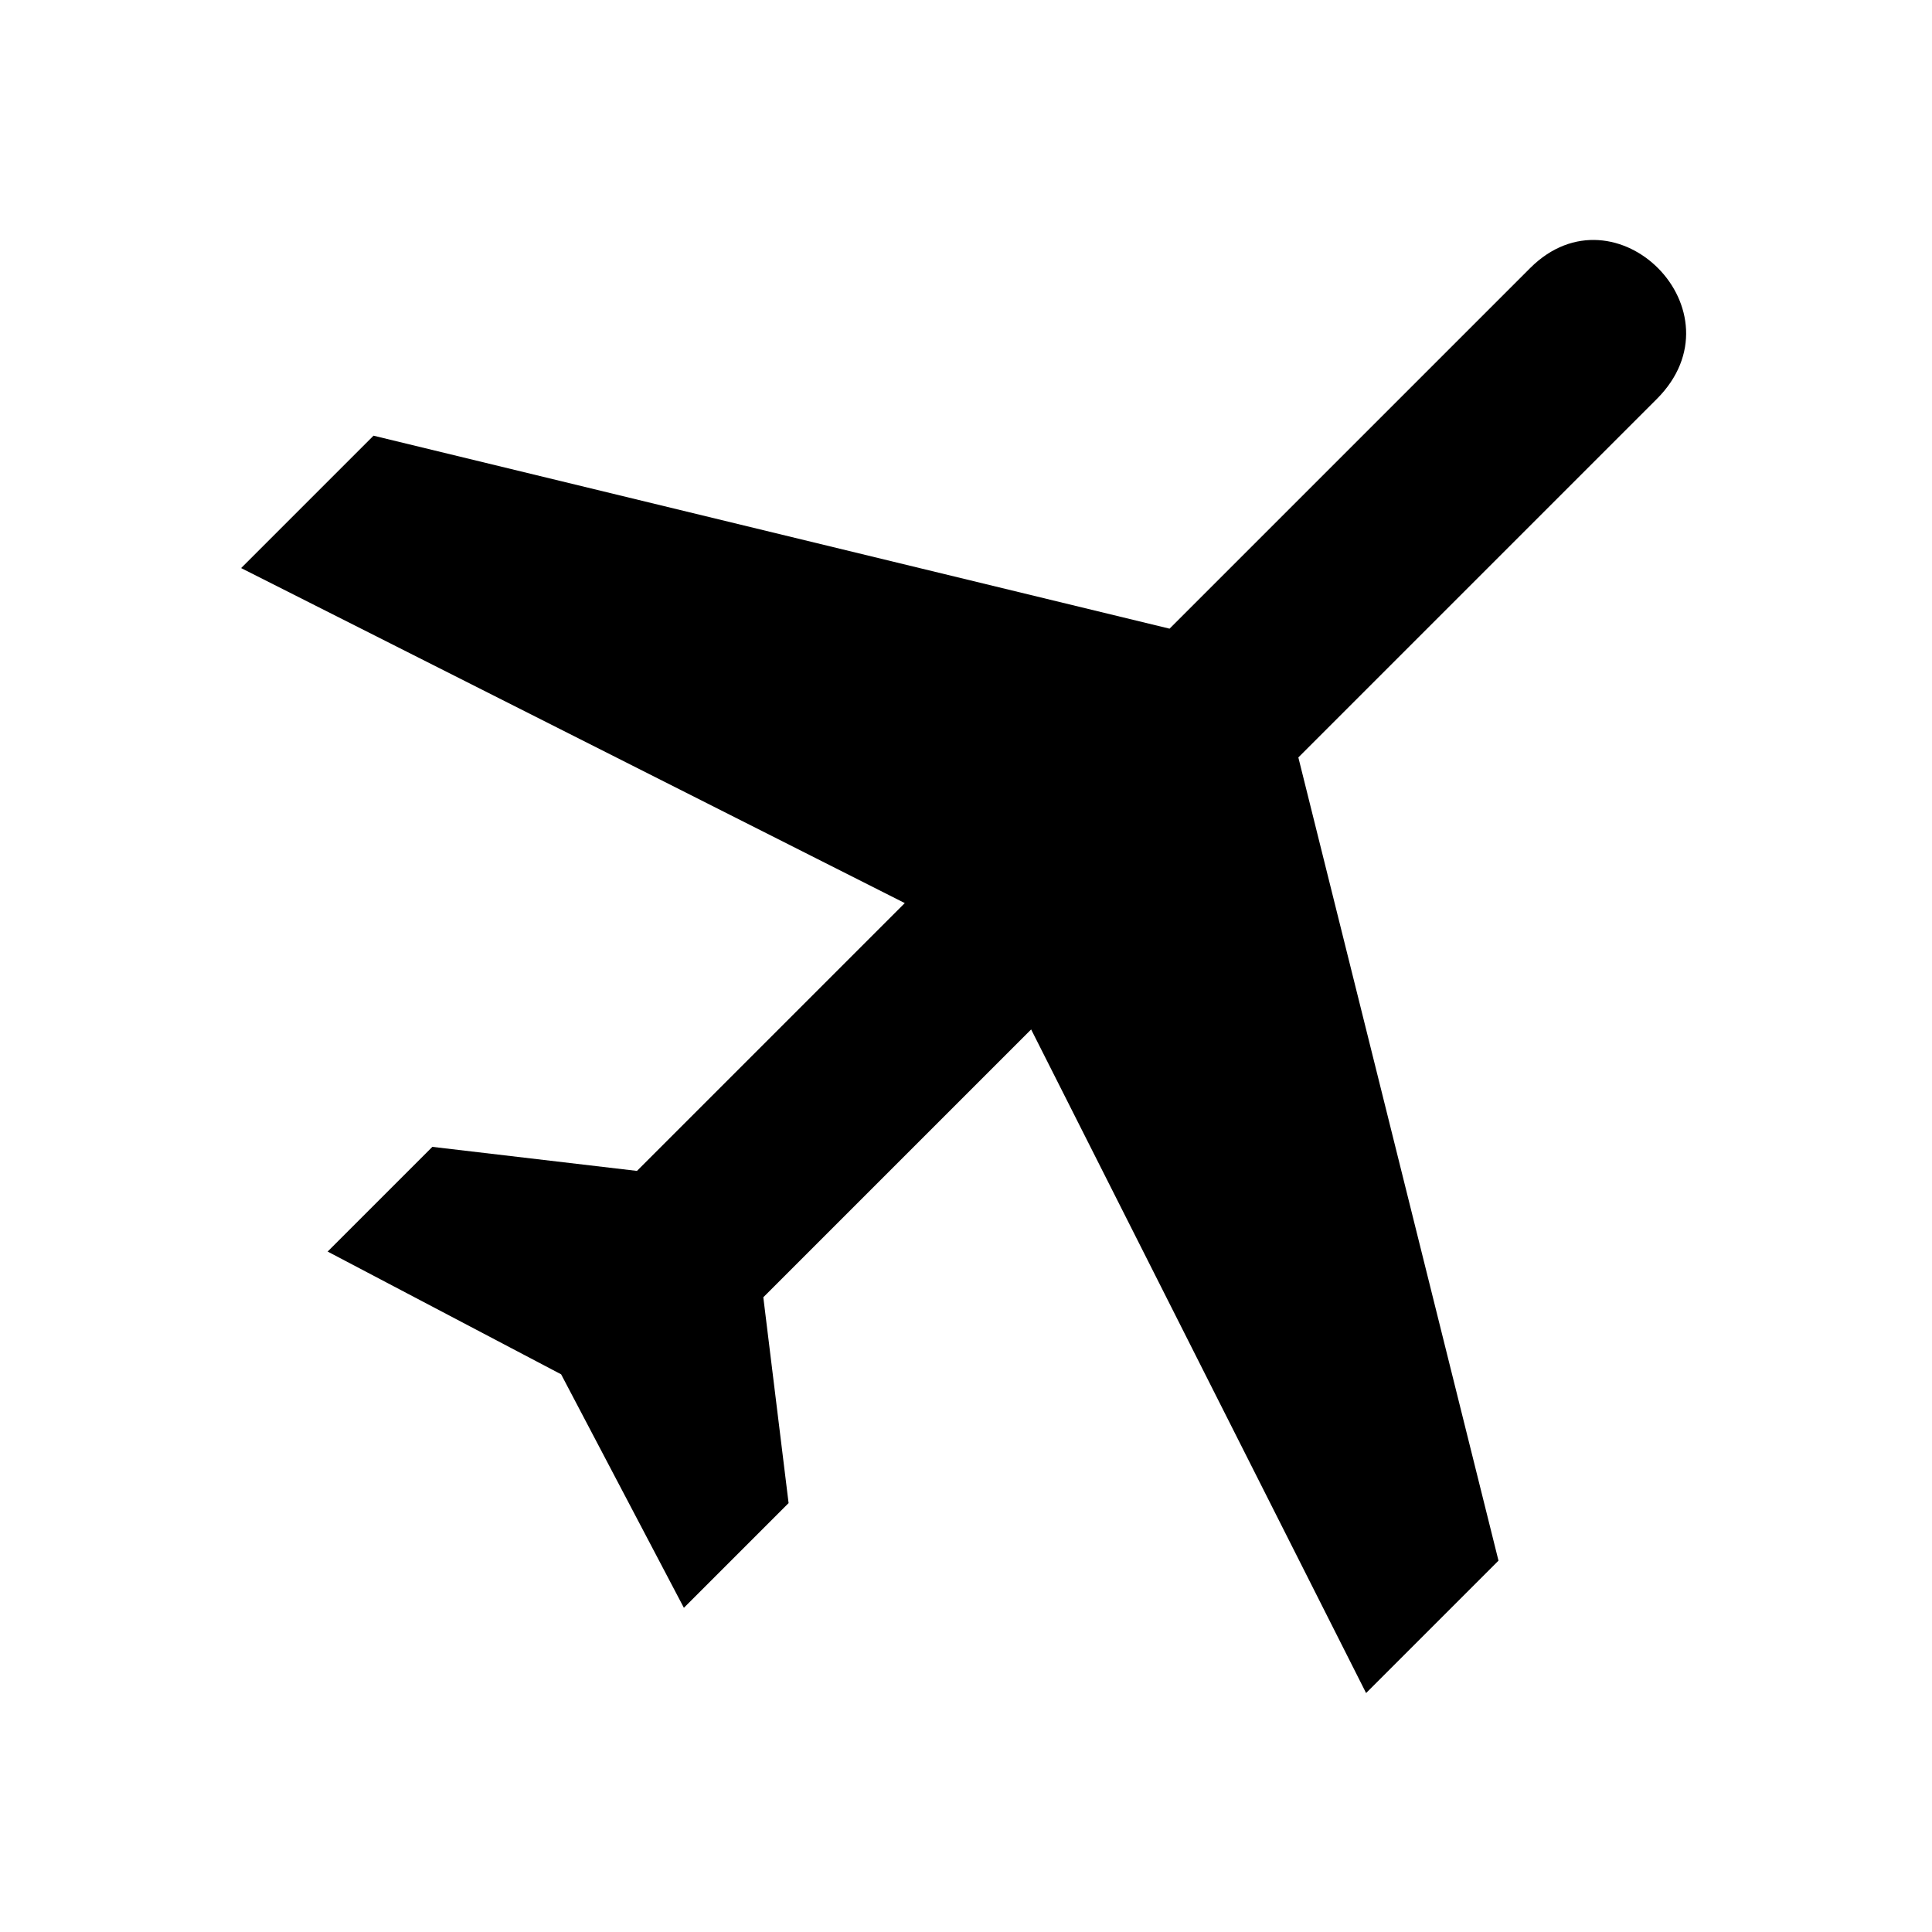
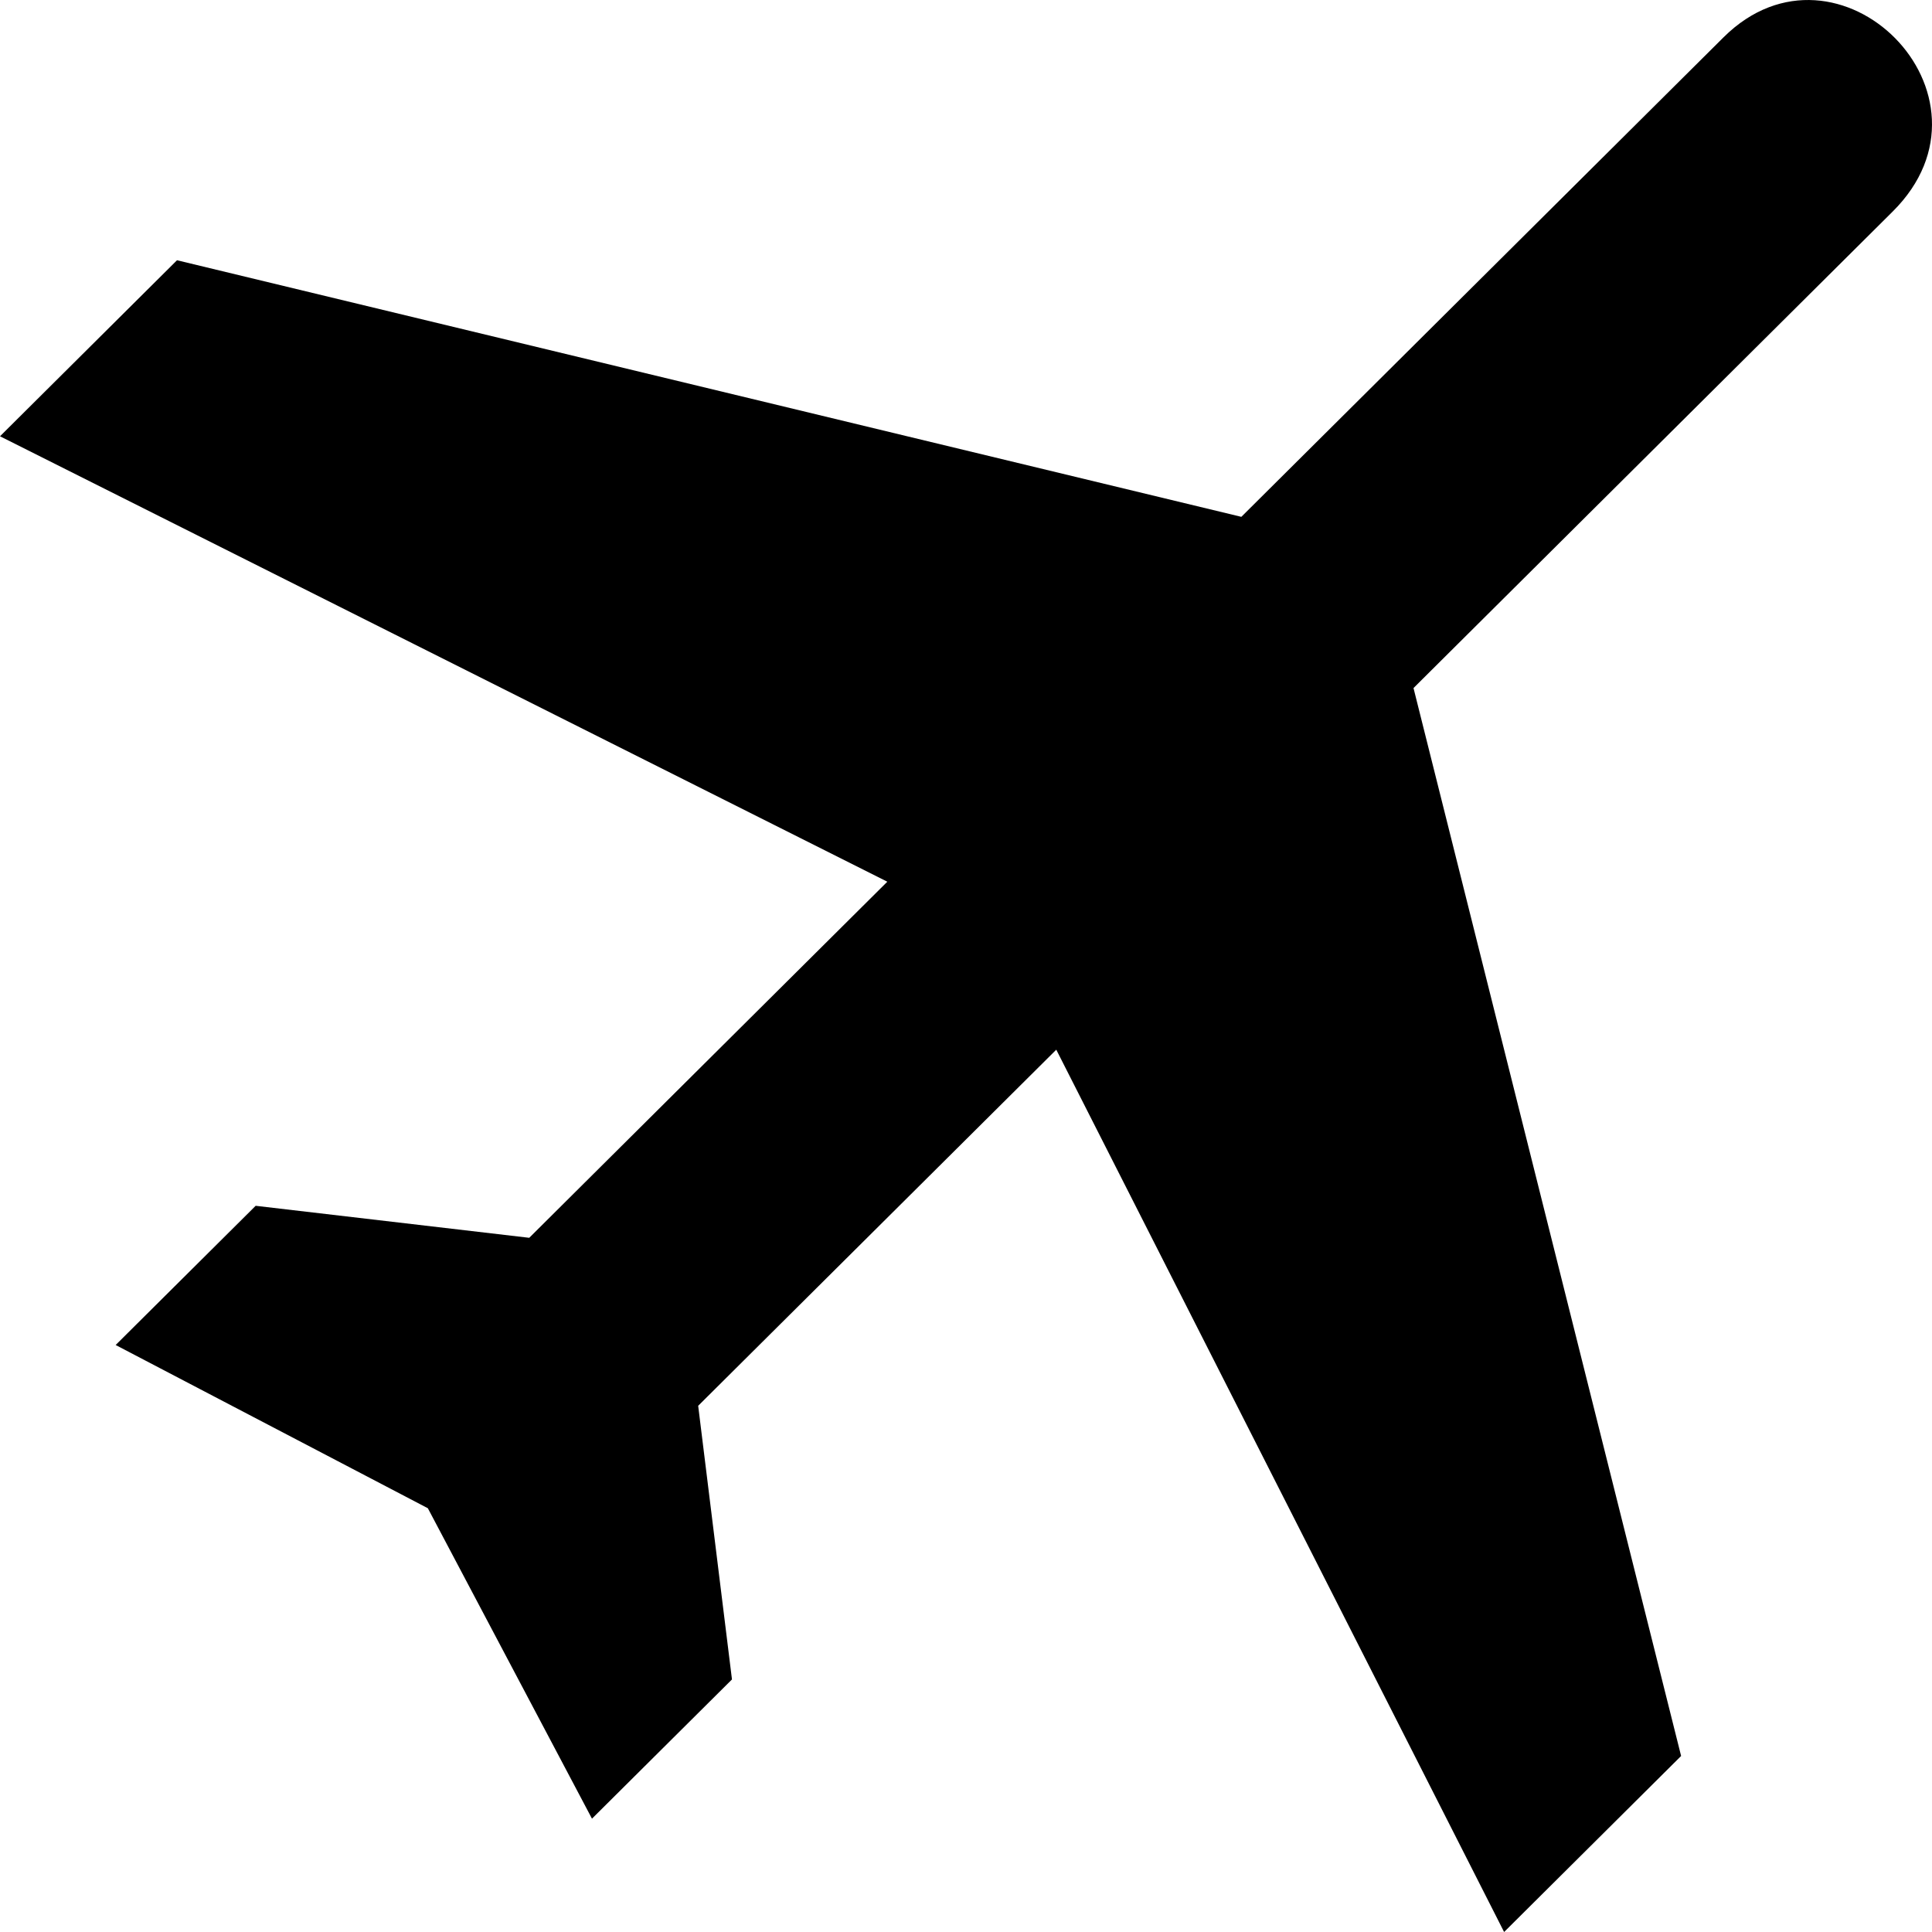
- <svg xmlns="http://www.w3.org/2000/svg" version="1.0" x="0px" y="0px" width="320px" height="320px" viewBox="0 0 320 320" enable-background="new 0 0 320 320" xml:space="preserve">
-   <g id="Layer_1">
-     <path display="none" d="M-103.665-23.373c-2.243-5.019-0.055-10.915,4.967-13.208l29.128-13.268l15.526-41.083   c1.508-3.948,5.31-6.386,9.303-6.388l0.05-0.05l19.931-0.009c0.098,0,0.194,0.05,0.244,0.05c1.41,0.048,2.875,0.292,4.236,0.97   l39.917,19.96c1.562,0.78,2.879,1.949,3.854,3.409l19.991,29.91c3.024,4.578,1.808,10.778-2.771,13.852   c-1.703,1.11-3.653,1.645-5.555,1.646c-3.213,0.002-6.383-1.557-8.285-4.43L8.343-59.728l-22.76-11.393   c0.439,2.195,0.68,3.656,0.68,3.656c2.979,14.956,6.987,33.958,8.987,39.9c2.979,13.996-6.958,21.98-6.958,21.98l-34.966,35.002   l-18.596,46.54c-1.603,3.951-5.307,6.292-9.303,6.293c-1.217,0.001-2.486-0.177-3.704-0.667c-5.116-2.06-7.604-7.841-5.559-13.01   l19.953-49.902c0.291-0.841,0.732-1.562,1.268-2.256l6.133-8.178l16.8-26.771l-7.13-34.98l-5.501,14.521   c-0.923,2.487-2.773,4.485-5.211,5.619l-32.884,14.963c-1.365,0.646-2.775,0.878-4.141,0.878   C-98.347-17.529-101.954-19.672-103.665-23.373L-103.665-23.373z M-49.712-107.354c13.785-0.006,24.94-11.17,24.933-24.96   c-0.006-13.783-11.171-24.944-24.957-24.938c-13.743,0.007-24.945,11.179-24.939,24.961   C-74.668-118.5-63.455-107.348-49.712-107.354L-49.712-107.354z M-1.767-3.591c-0.972,1.999-2.97,4.01-3.943,4.972l-15.976,15.99   l6.975,16.952c0.438,2.195,1.516,3.851,2.928,5.213l29.061,38.678c1.948,2.627,4.922,3.99,7.992,3.989   c2.049-0.001,4.141-0.637,5.943-1.999c4.432-3.318,5.307-9.552,1.993-13.939L4.879,28.53L-1.767-3.591L-1.767-3.591z M-1.767-3.591   " />
-   </g>
-   <g id="Layer_2">
-     <path display="none" fill="#13110C" d="M40,40v240h239.667V40H40z M55.166,50c2.854,0,5.167,2.313,5.167,5.167   s-2.313,5.167-5.167,5.167S50,58.021,50,55.167S52.312,50,55.166,50z M55.25,270.334c-2.854,0-5.167-2.314-5.167-5.168   S52.396,260,55.25,260s5.167,2.312,5.167,5.166S58.104,270.334,55.25,270.334z M265.666,50c2.854,0,5.167,2.313,5.167,5.167   s-2.313,5.167-5.167,5.167s-5.166-2.313-5.166-5.167S262.812,50,265.666,50z M265.75,270.334c-2.854,0-5.166-2.314-5.166-5.168   S262.896,260,265.75,260s5.167,2.312,5.167,5.166S268.604,270.334,265.75,270.334z" />
-     <g>
-       <path d="M253.469,44.375c14.169-14.118,35.486,7.2,20.932,21.727l-59.354,59.354l33.151,133.038l-21.929,21.929L170.79,170.509    l-44.361,44.361l4.187,34.09l-17.343,17.344l-20.333-38.673l-38.673-20.334l17.343-17.342l33.89,3.985l44.361-44.36L39.938,94.091    l21.928-21.928l131.85,31.964L253.469,44.375z" />
-     </g>
+ <svg xmlns="http://www.w3.org/2000/svg" version="1.1" id="Layer_2" x="0px" y="0px" width="240px" height="240px" viewBox="0 0 240 240" style="enable-background:new 0 0 240 240;" xml:space="preserve">
+   <g>
+     <path d="M214.121,4.619c14.208-14.077,35.584,7.18,20.989,21.665l-59.519,59.187l33.243,132.663L186.846,240l-55.632-109.603   l-44.484,44.236l4.198,33.993l-17.391,17.295l-20.389-38.563l-38.78-20.276l17.391-17.293l33.984,3.975l44.483-44.235L0,54.195   l21.989-21.866l132.214,31.874L214.121,4.619z" />
  </g>
</svg>
